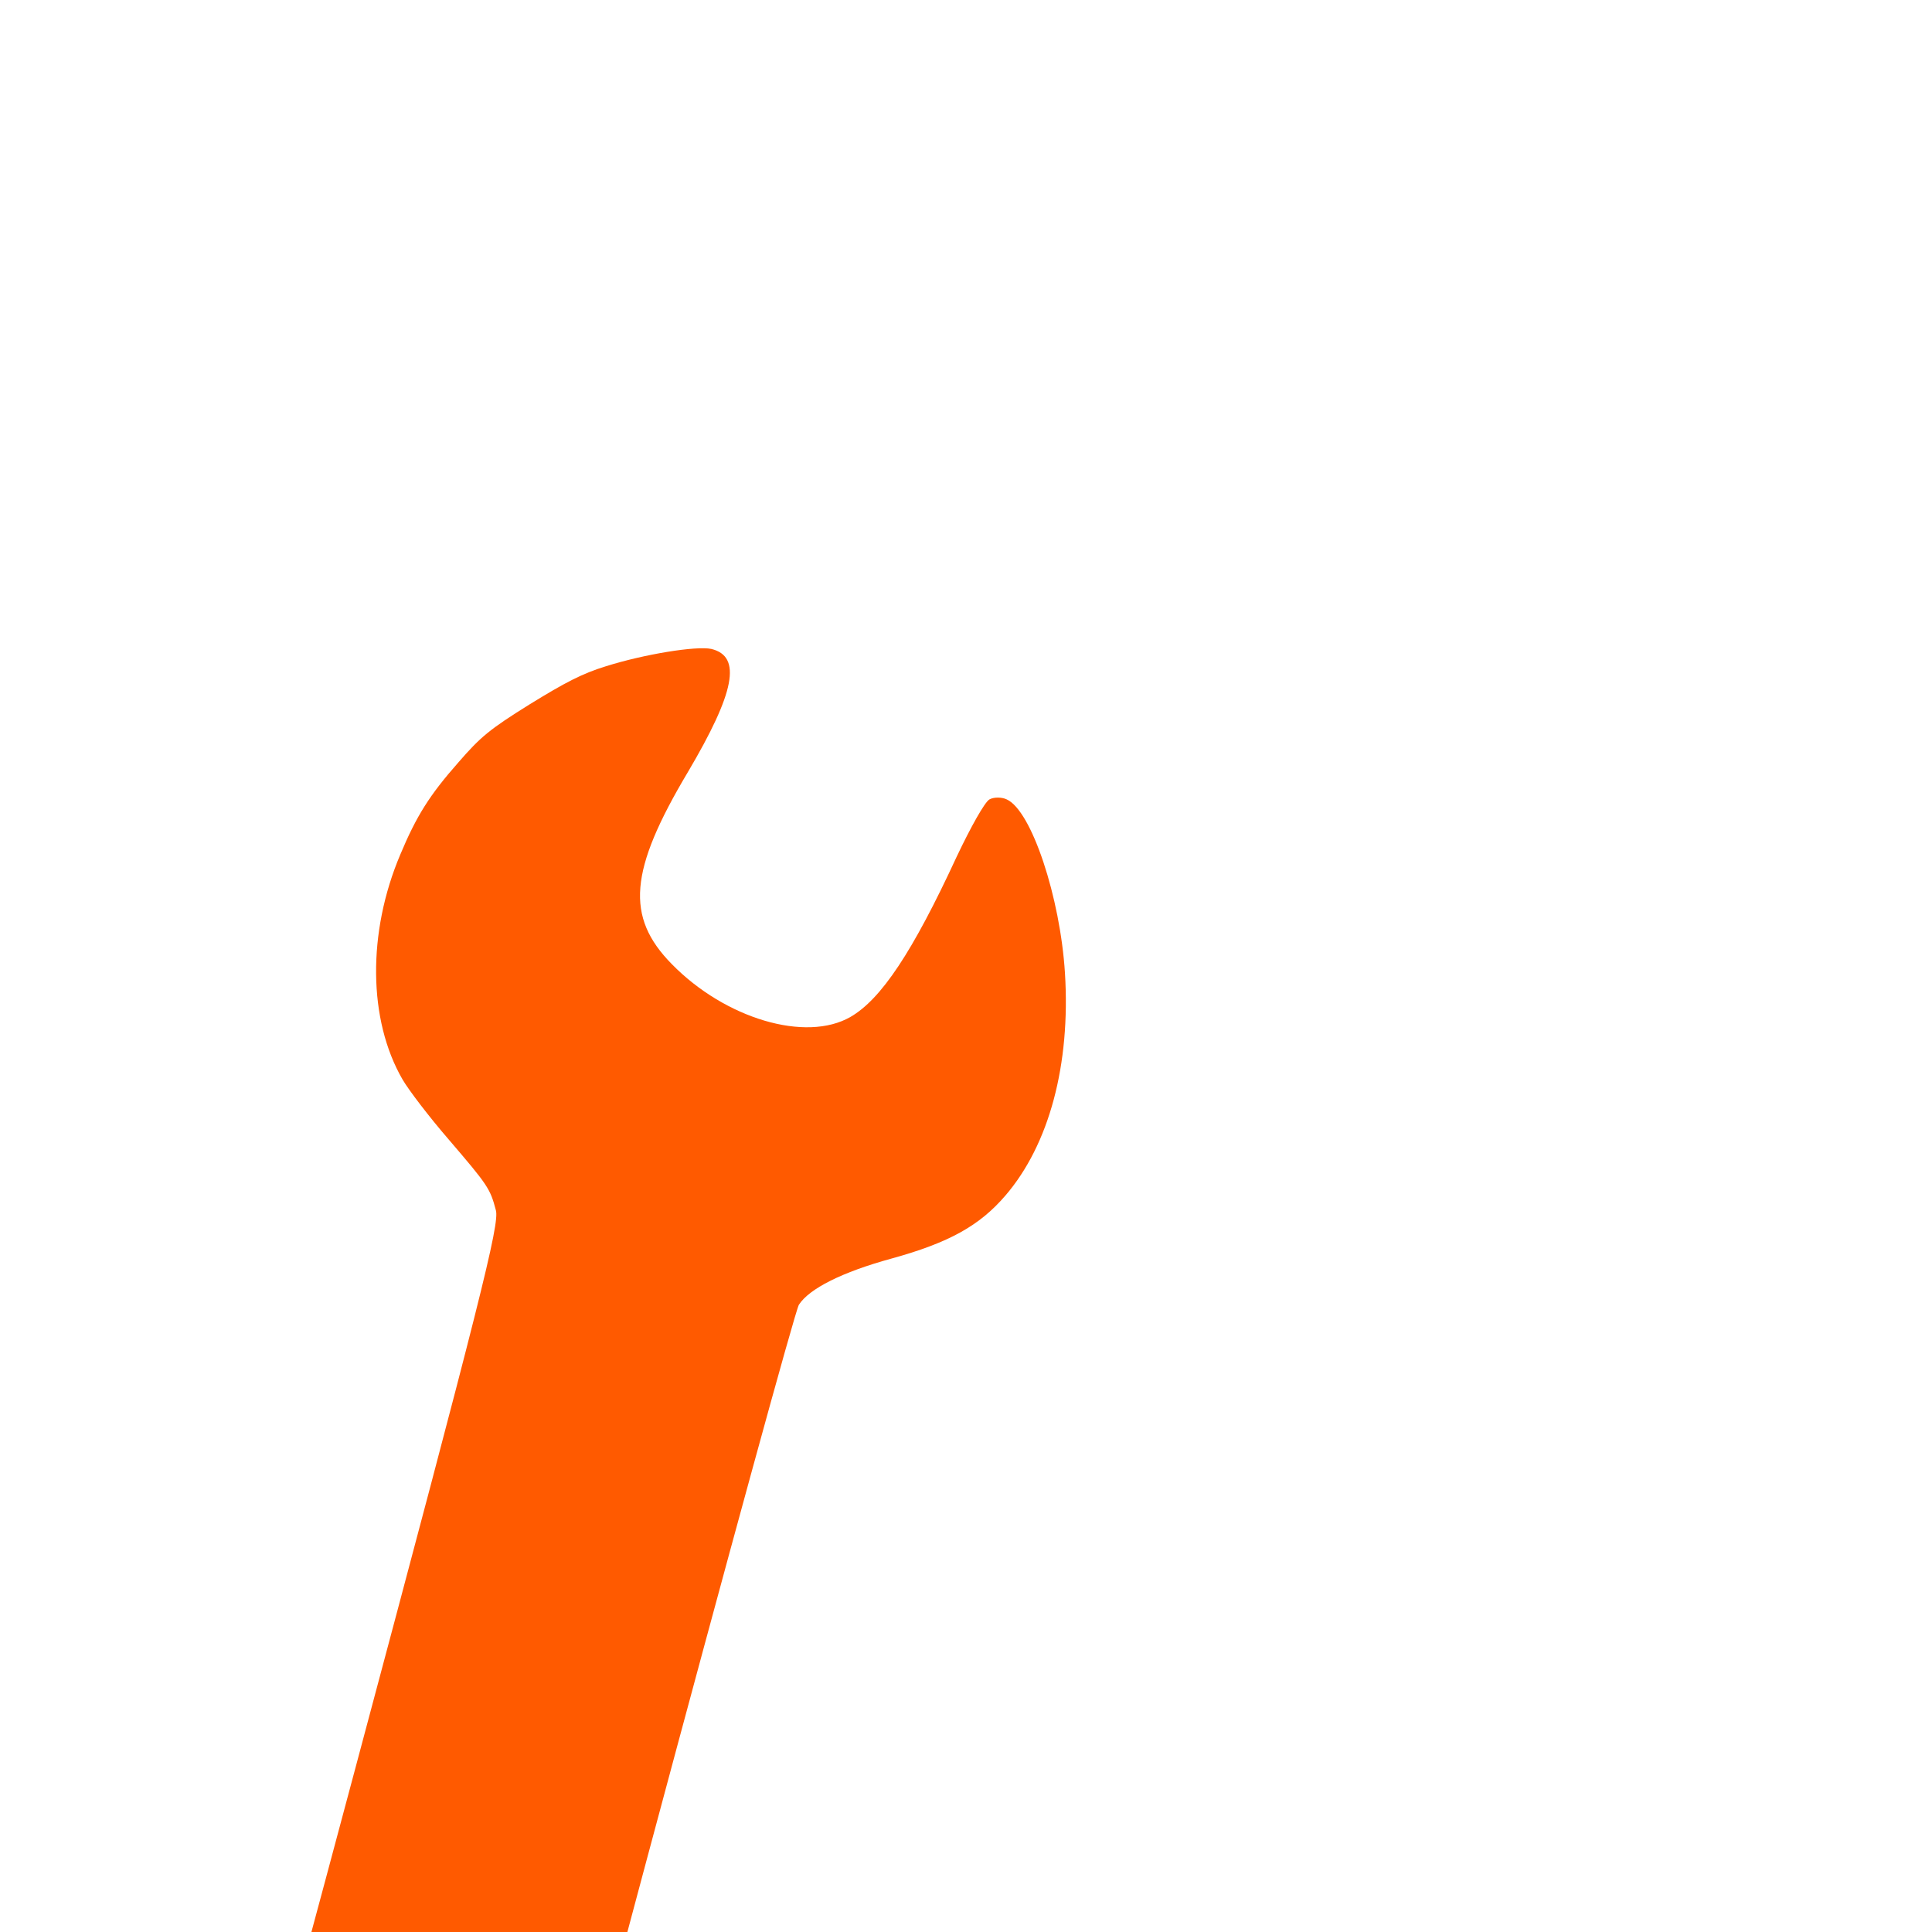
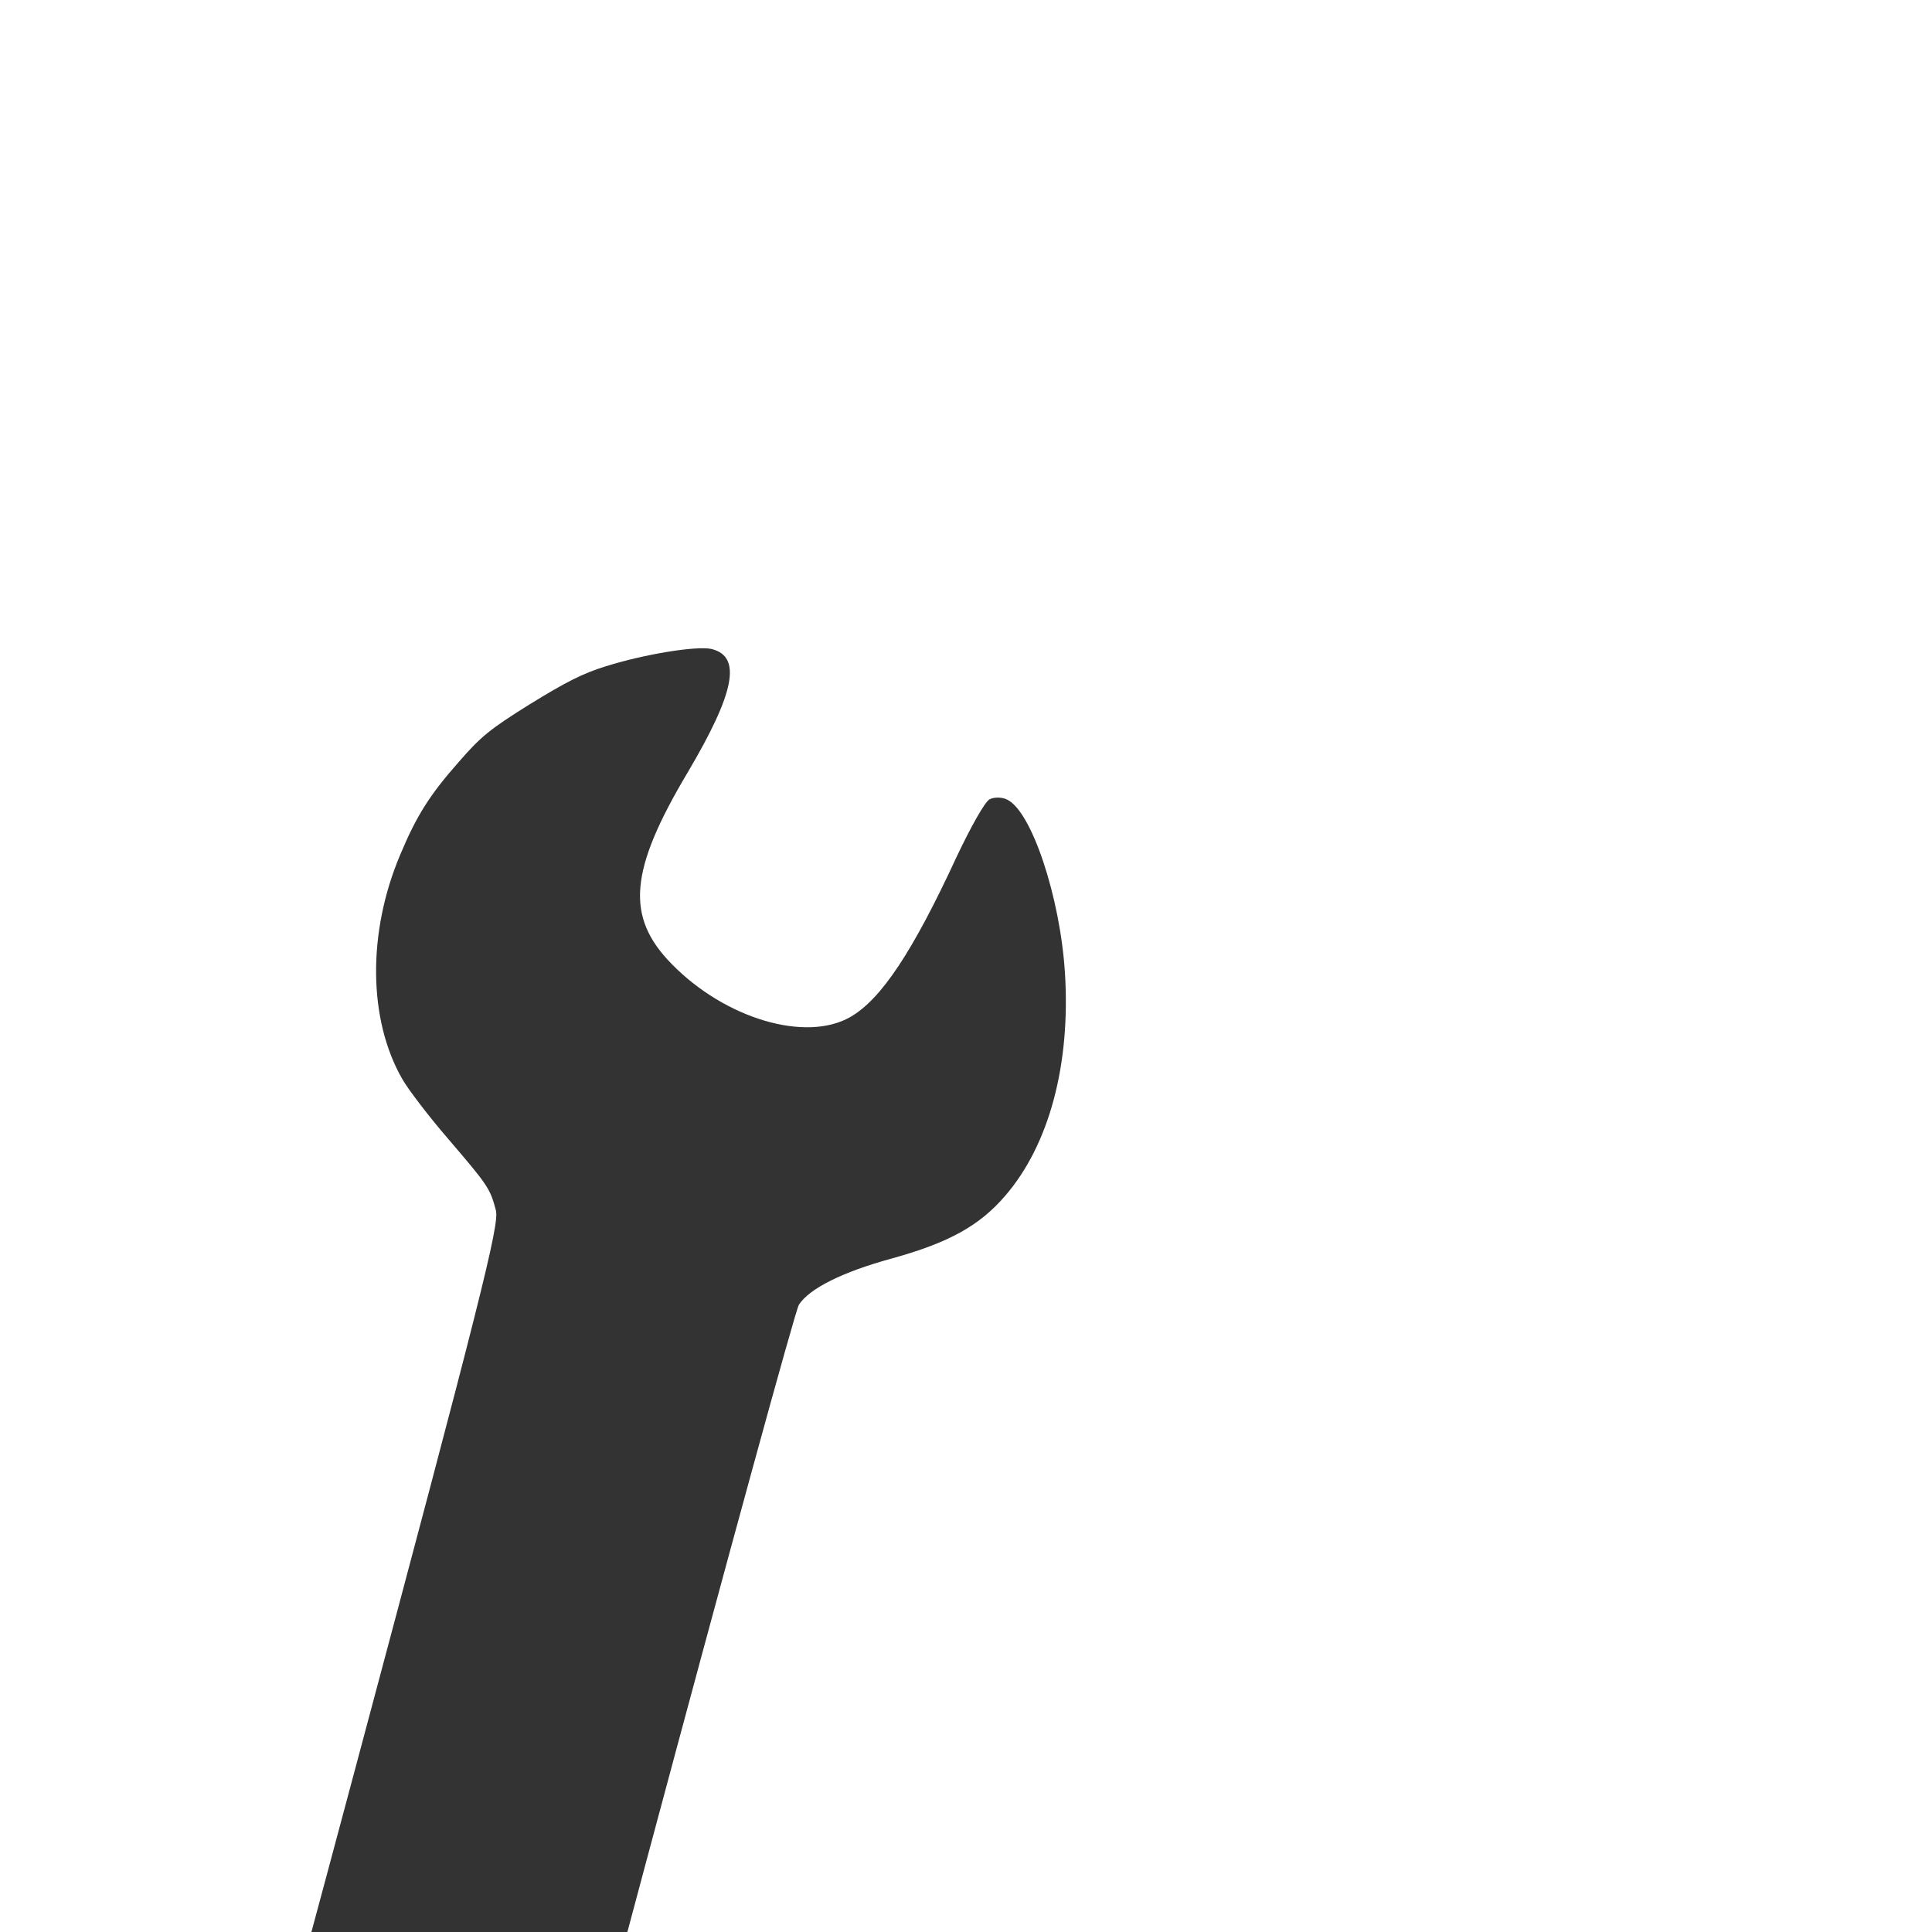
- <svg xmlns="http://www.w3.org/2000/svg" style="background-color: #555; fill: #ff5a00;" version="1.1" x="0px" y="0px" viewBox="0 0 1000 1000" enable-background="new 0 0 1000 1000" xml:space="preserve">
+ <svg xmlns="http://www.w3.org/2000/svg" style="background-color: #555; fill: #333;" version="1.1" x="0px" y="0px" viewBox="0 0 1000 1000" enable-background="new 0 0 1000 1000" xml:space="preserve">
  <g>
    <g transform="translate(0,511) scale(0.1,-0.1) rotate(300)">
      <path d="M1763.8,4999.1c-24.6-16.4-45.1-53.3-45.1-77.9c0-28.7,75.9-155.9,172.3-295.4c313.8-445.1,443-707.6,443-890.1c0-266.6-315.8-566.1-699.4-664.5c-332.3-86.1-529.2,51.3-818.3,568.1c-235.9,418.4-379.4,543.5-492.2,424.5c-53.3-59.5-149.7-313.8-194.8-516.8c-28.7-125.1-32.8-223.6-26.7-441c8.2-244.1,18.5-303.6,75.9-469.7c71.8-213.3,131.3-326.1,262.5-498.4c264.6-350.7,658.4-572.2,1013.2-572.2c63.6,0,237.9,22.6,387.6,51.3c307.6,57.4,328.2,59.5,441,28.7c71.8-18.5,358.9-297.4,2139.2-2075.6C5554-1560,6493.3-2509.6,6509.7-2540.4c45.1-86.1,34.9-272.8-32.8-529.2c-125.1-482-57.4-771.2,260.5-1107.5c309.7-328.2,838.8-586.6,1286-627.6c176.4-16.4,258.4,16.4,258.4,102.5c0,26.7-61.5,135.4-137.4,240c-441,623.5-547.6,896.3-436.9,1130.1c90.3,194.8,309.7,365.1,588.6,459.4c361,121,590.7-8.2,845-475.8c153.8-276.9,256.4-426.6,336.3-490.2c135.4-100.5,203.1-55.4,301.5,198.9c102.5,264.6,129.2,438.9,119,754.8c-8.2,244.1-18.4,301.5-77.9,477.9c-133.3,397.9-451.2,775.3-787.6,937.3c-295.3,139.5-461.5,151.8-892.2,69.7c-244.1-49.2-293.3-51.3-391.7-30.8l-112.8,22.6L5578.6,646.9C4446.5,1779,3507.1,2728.6,3490.7,2759.4c-45.1,88.2-34.9,276.9,32.8,535.3c77.9,299.5,80,479.9,12.3,672.7c-114.9,328.2-418.4,631.7-843,842.9C2342.1,4984.7,1878.6,5081.1,1763.8,4999.1z" />
    </g>
  </g>
</svg>
